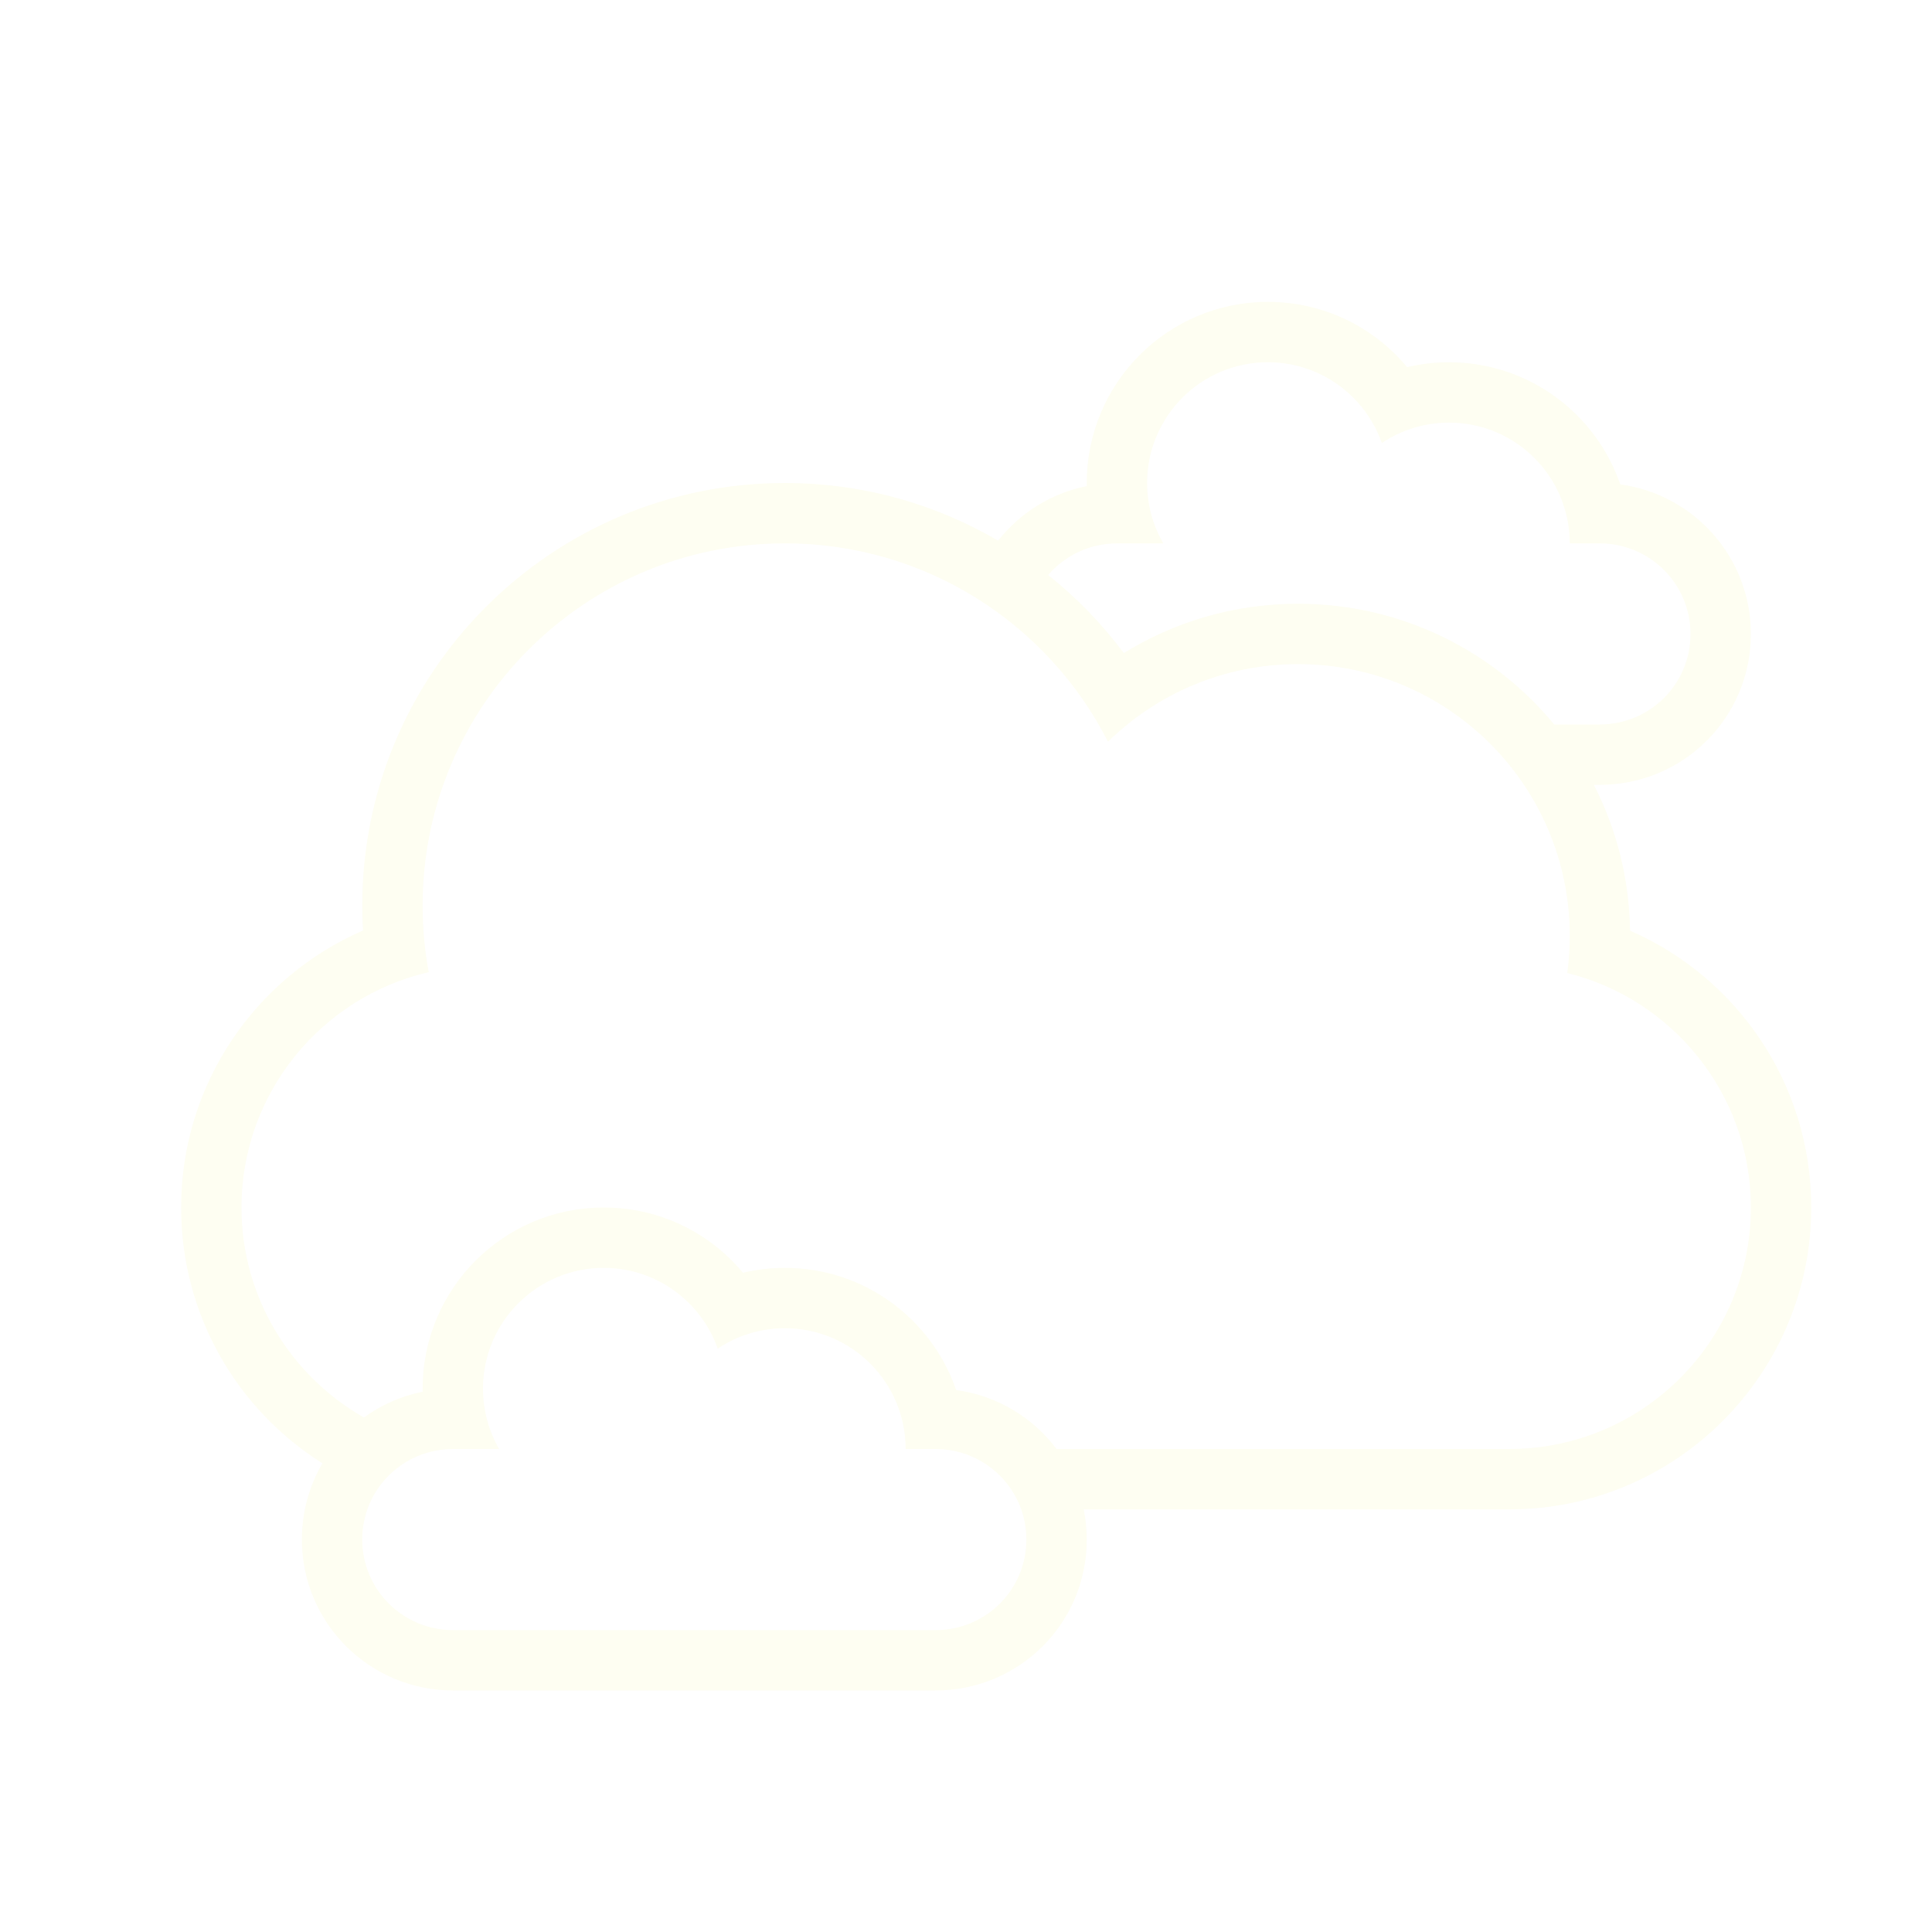
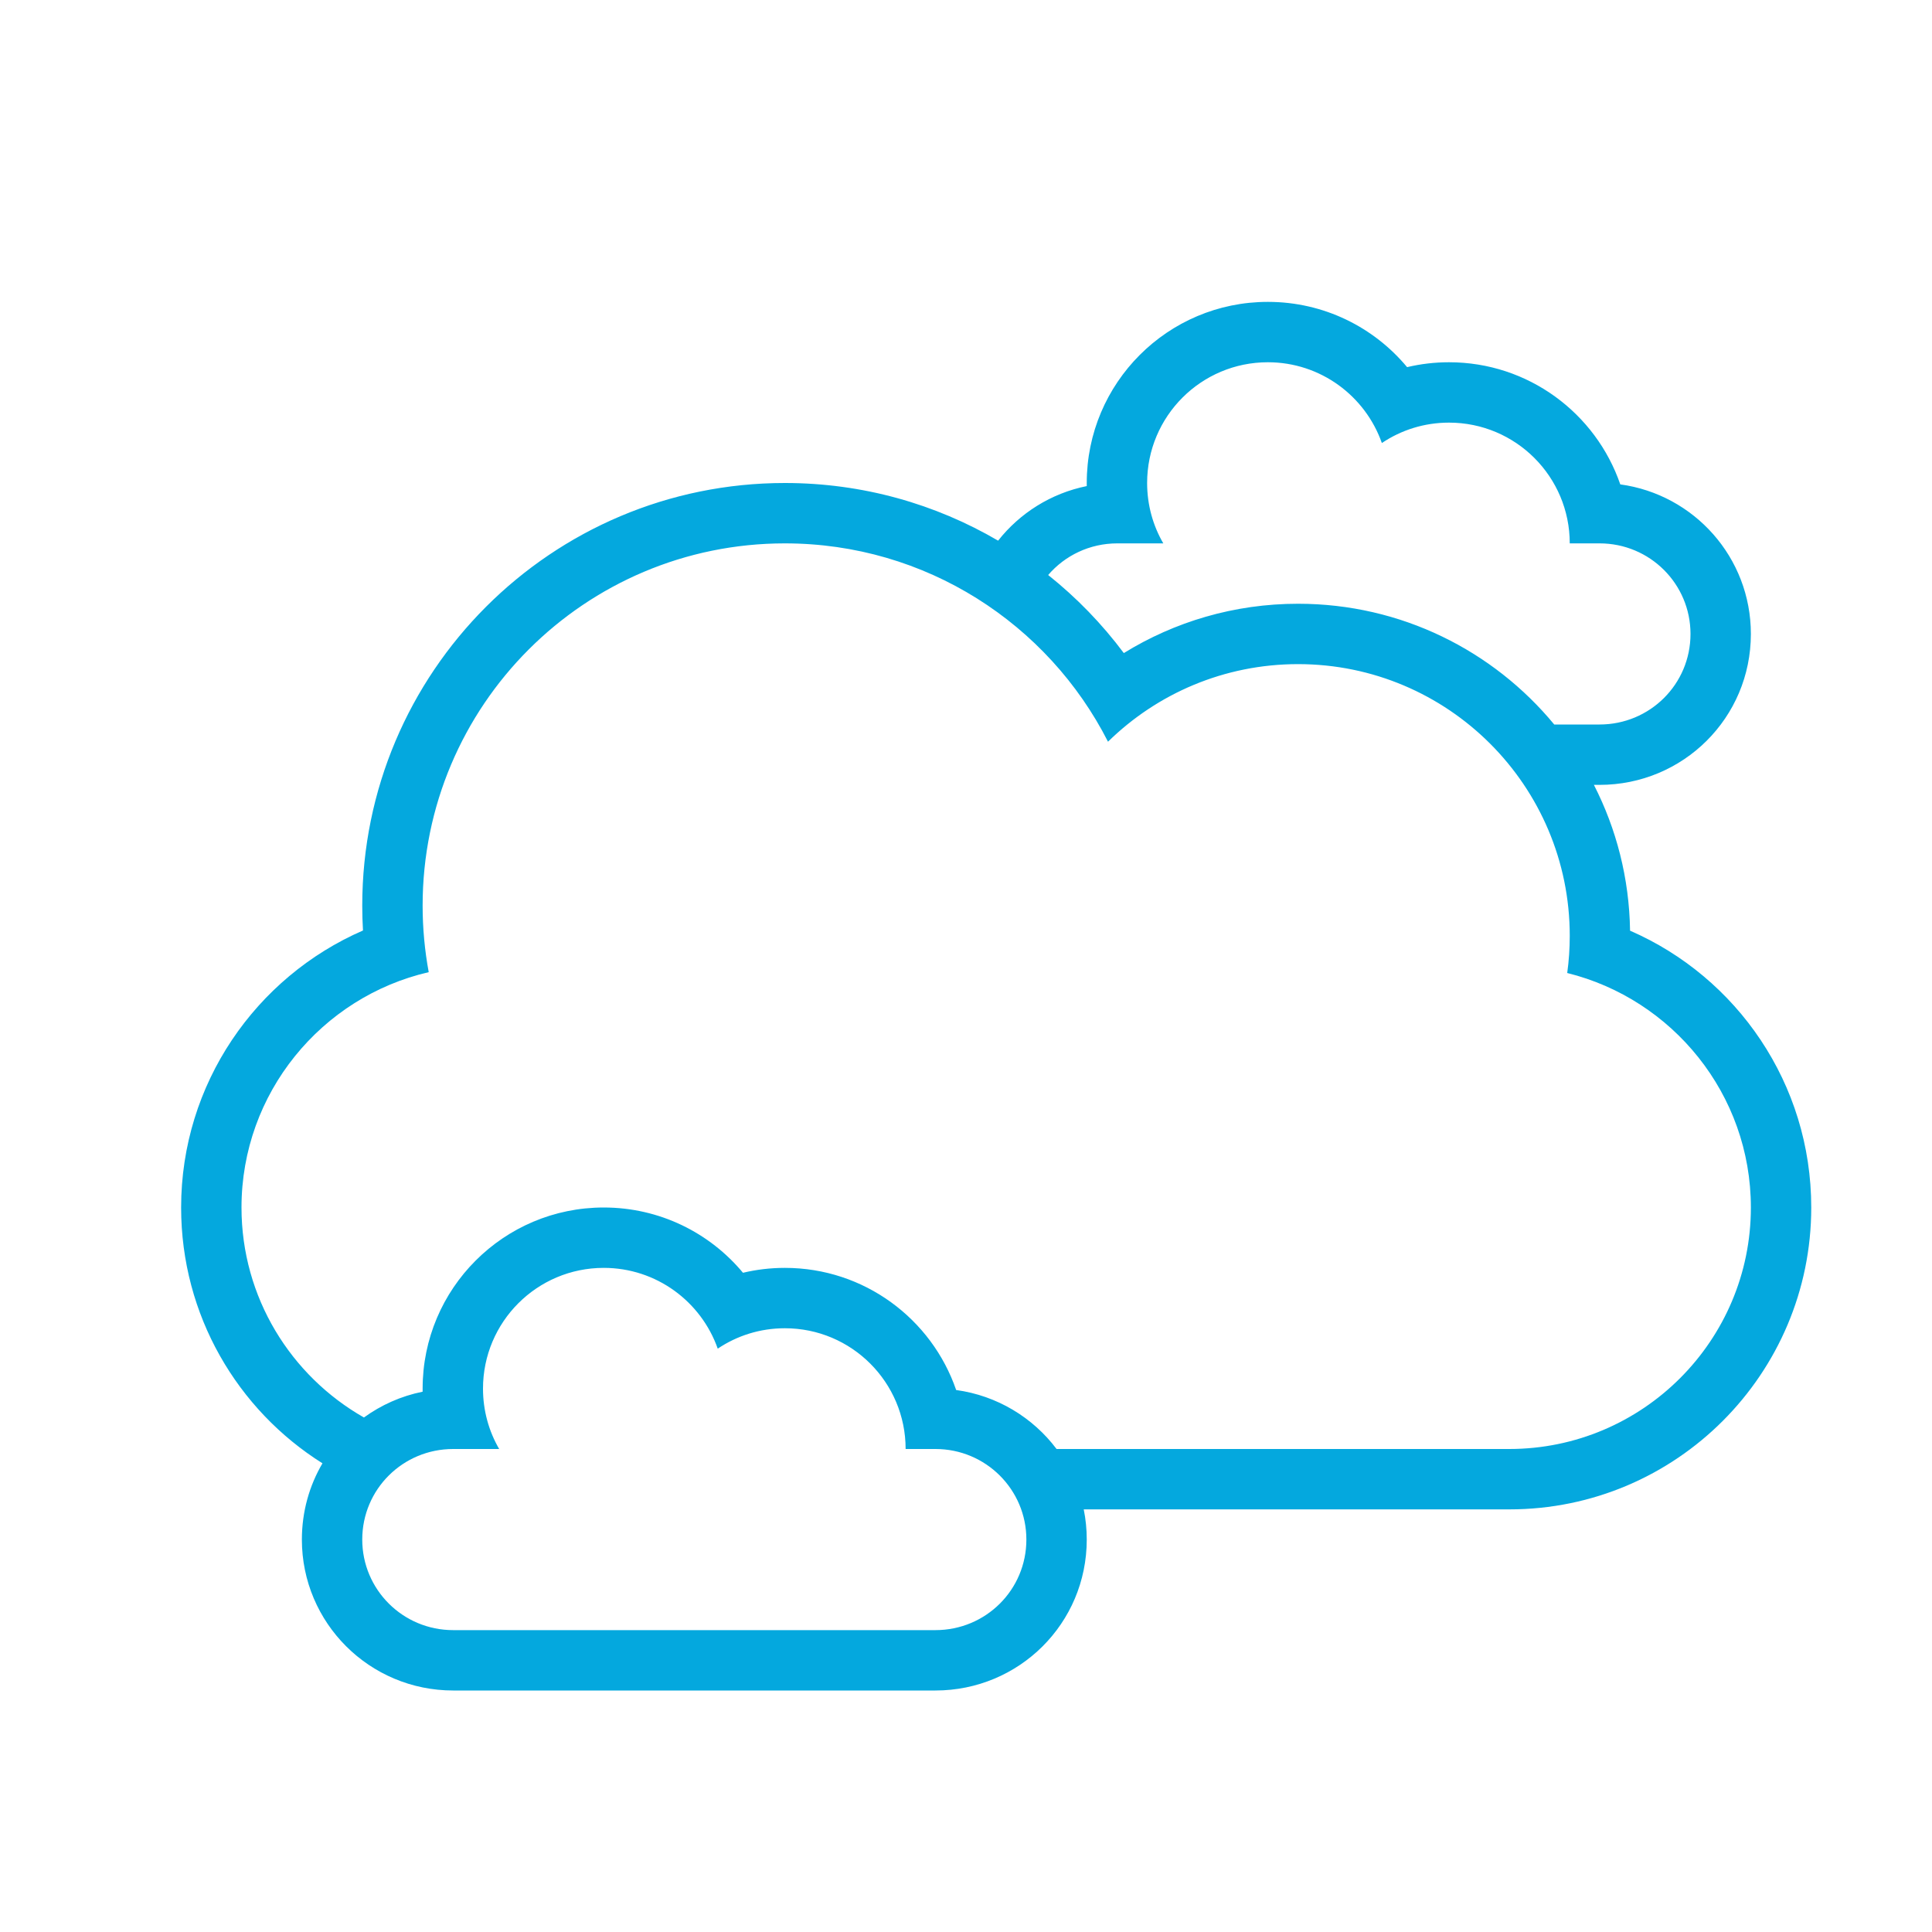
<svg xmlns="http://www.w3.org/2000/svg" height="32px" version="1.1" viewBox="0 0 32 32" width="32px">
  <defs />
  <g fill="none" fill-rule="evenodd" id="Page-1" stroke="none" stroke-width="10">
-     <g fill="#FEFEF2" id="icon-20-clouds">
+     <g fill="#04a8de" id="icon-20-clouds">
      <path d="M8.268,24 L7.506,24 C6.674,24 6,24.666 6,25.5 C6,26.328 6.672,27 7.506,27 L15.494,27 C16.326,27 17,26.334 17,25.5 C17,24.672 16.328,24 15.494,24 L15,24 C15,22.895 14.105,22 13,22 C12.588,22 12.206,22.124 11.888,22.338 C11.614,21.559 10.872,21 10,21 C8.895,21 8,21.895 8,23 C8,23.364 8.097,23.706 8.268,24 L8.268,24 Z M15.837,23.023 C16.516,23.116 17.108,23.479 17.5,24 L24.997,24 C27.208,24 29,22.205 29,20 C29,18.123 27.701,16.547 25.958,16.116 L25.958,16.116 C25.986,15.915 26,15.709 26,15.5 C26,13.015 23.985,11 21.5,11 C20.274,11 19.163,11.49 18.352,12.285 C17.361,10.335 15.336,9 13,9 C9.686,9 7,11.686 7,15 C7,15.376 7.035,15.745 7.101,16.102 L7.101,16.102 C5.325,16.512 4,18.105 4,20 C4,21.49 4.818,22.79 6.028,23.478 L6.028,23.478 C6.312,23.272 6.642,23.123 7,23.051 C7,23.034 7,23.017 7,23 C7,21.343 8.343,20 10,20 C10.927,20 11.756,20.42 12.306,21.081 C12.529,21.028 12.761,21 13,21 C14.315,21 15.432,21.846 15.837,23.023 L15.837,23.023 L15.837,23.023 Z M5.341,24.237 C3.933,23.352 3,21.785 3,20 C3,17.949 4.24,16.182 6.012,15.412 C6.004,15.275 6,15.138 6,15 C6,11.134 9.134,8 13,8 C14.288,8 15.495,8.348 16.532,8.955 C16.892,8.498 17.408,8.171 18,8.051 L18,8.051 C18,8.034 18,8.017 18,8 C18,6.343 19.343,5 21,5 C21.927,5 22.756,5.42 23.306,6.081 C23.529,6.028 23.761,6 24,6 C25.315,6 26.432,6.846 26.837,8.023 L26.837,8.023 C28.061,8.19 29,9.235 29,10.5 C29,11.89 27.878,13 26.493,13 L26.4,13 L26.4,13 C26.772,13.726 26.986,14.546 26.999,15.415 C28.768,16.185 30,17.948 30,20 C30,22.756 27.762,25 25.001,25 L17.95,25 C17.983,25.162 18,25.329 18,25.5 C18,26.89 16.878,28 15.493,28 L7.507,28 C6.12,28 5,26.881 5,25.5 C5,25.038 5.124,24.606 5.341,24.237 L5.341,24.237 L5.341,24.237 Z M25.743,12 L26.494,12 C27.326,12 28,11.334 28,10.5 C28,9.672 27.328,9 26.494,9 L26,9 C26,7.895 25.105,7 24,7 C23.588,7 23.206,7.124 22.888,7.338 C22.614,6.559 21.872,6 21,6 C19.895,6 19,6.895 19,8 C19,8.364 19.097,8.706 19.268,9 L19.268,9 L18.506,9 C18.048,9 17.637,9.202 17.361,9.524 L17.361,9.524 C17.832,9.899 18.253,10.334 18.614,10.817 C19.453,10.299 20.441,10 21.5,10 C23.208,10 24.734,10.778 25.743,12 L25.743,12 L25.743,12 Z" id="clouds" />
    </g>
  </g>
</svg>
